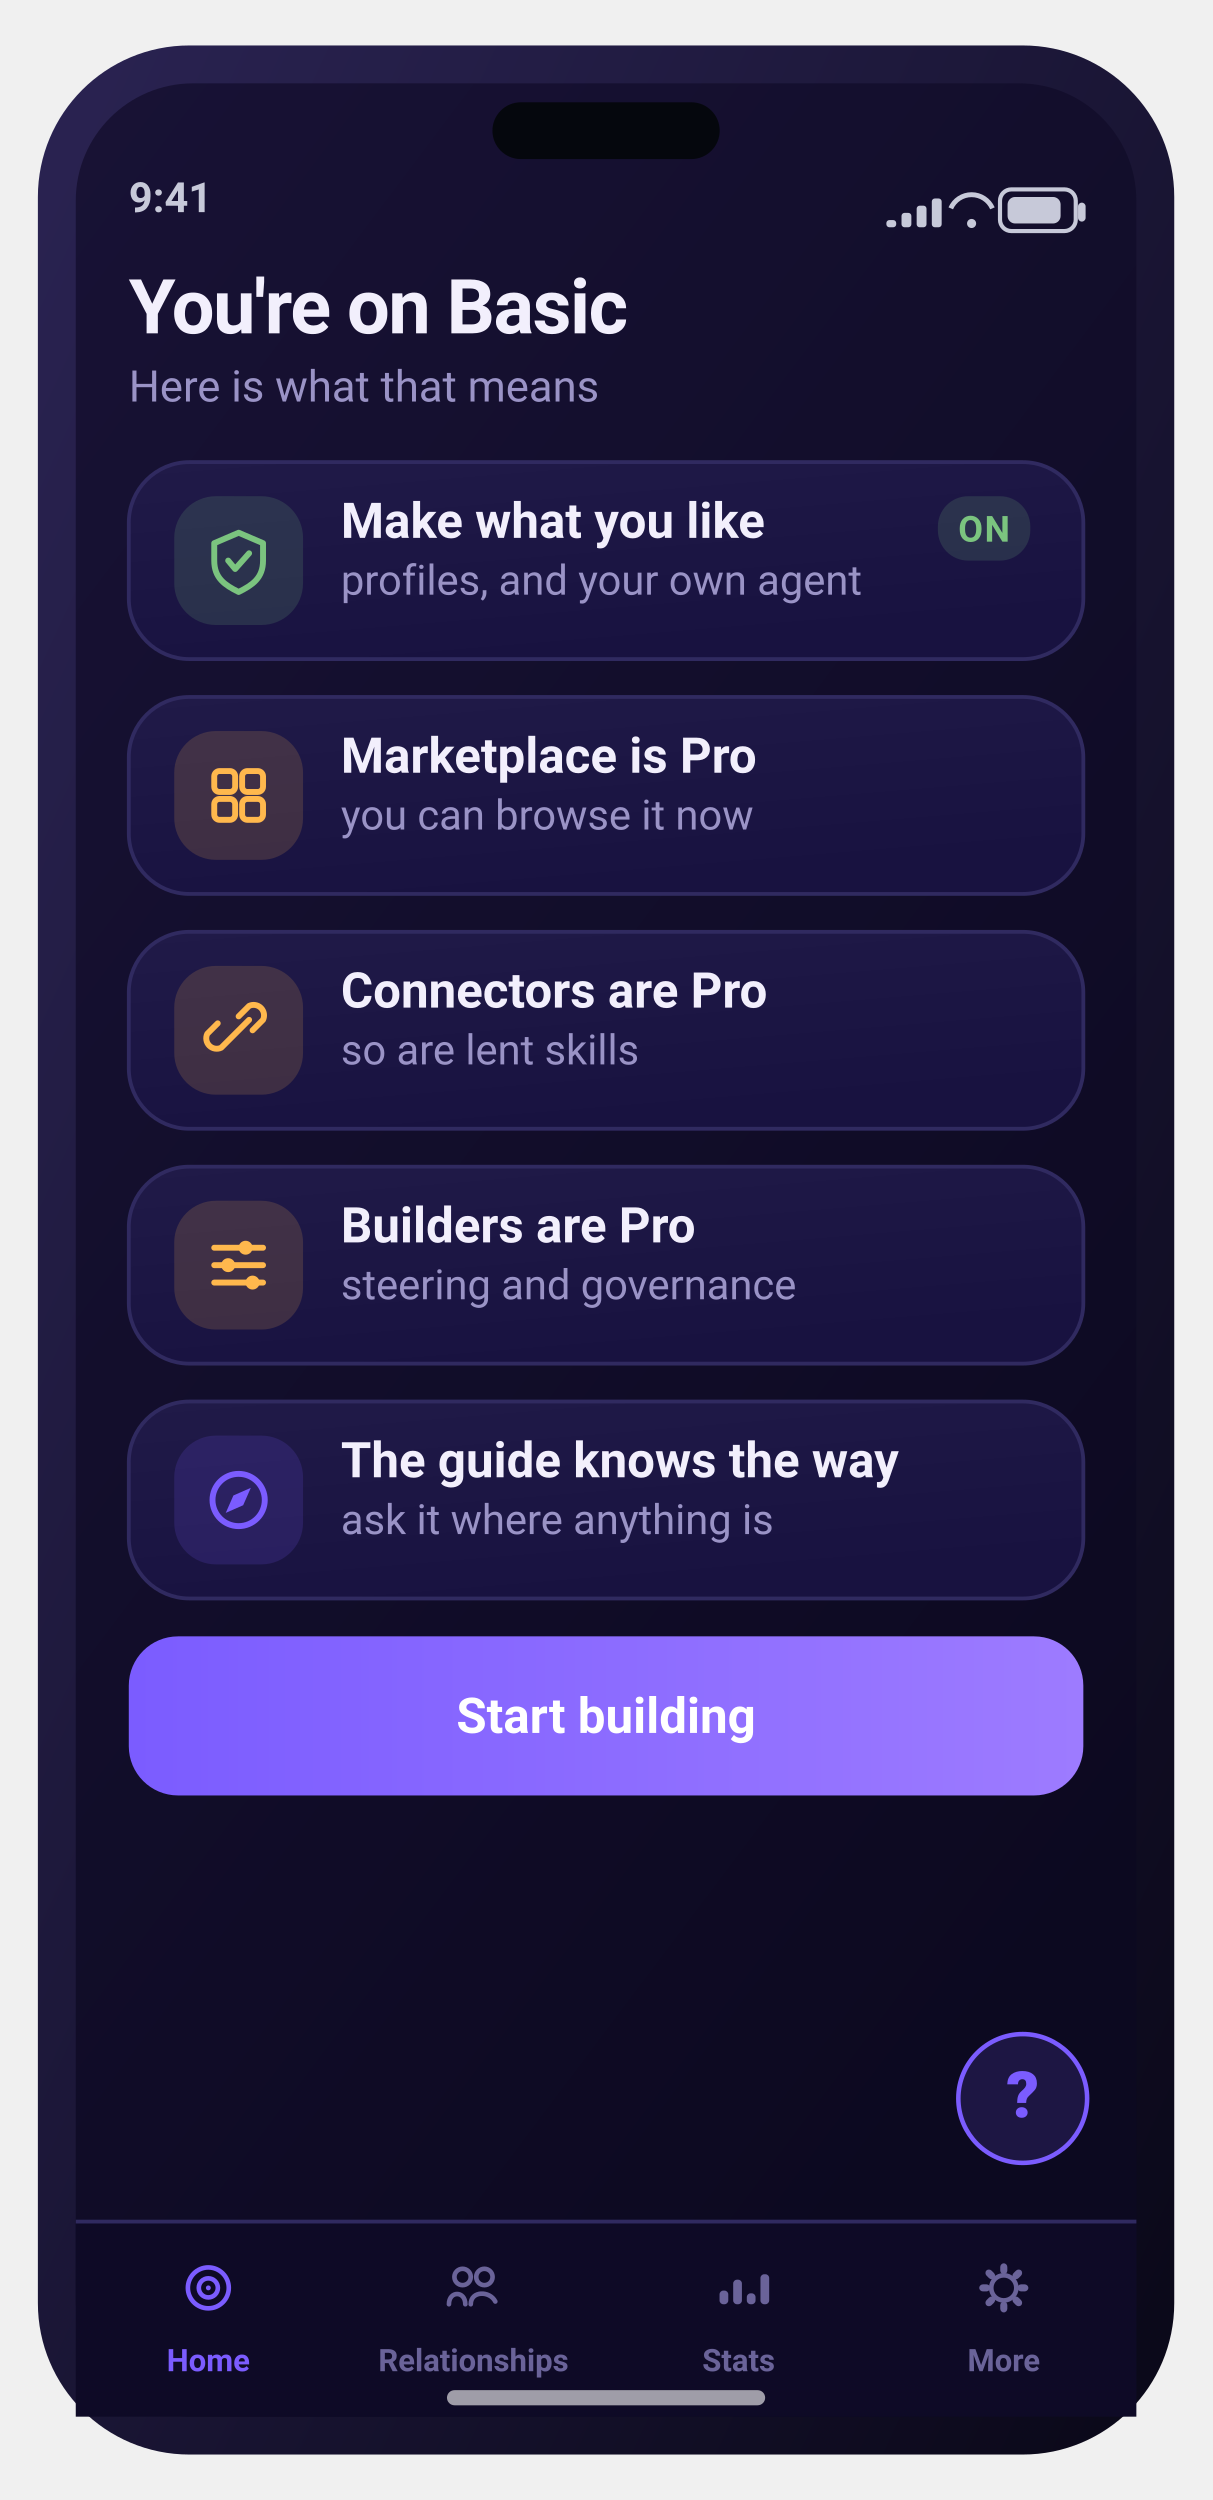
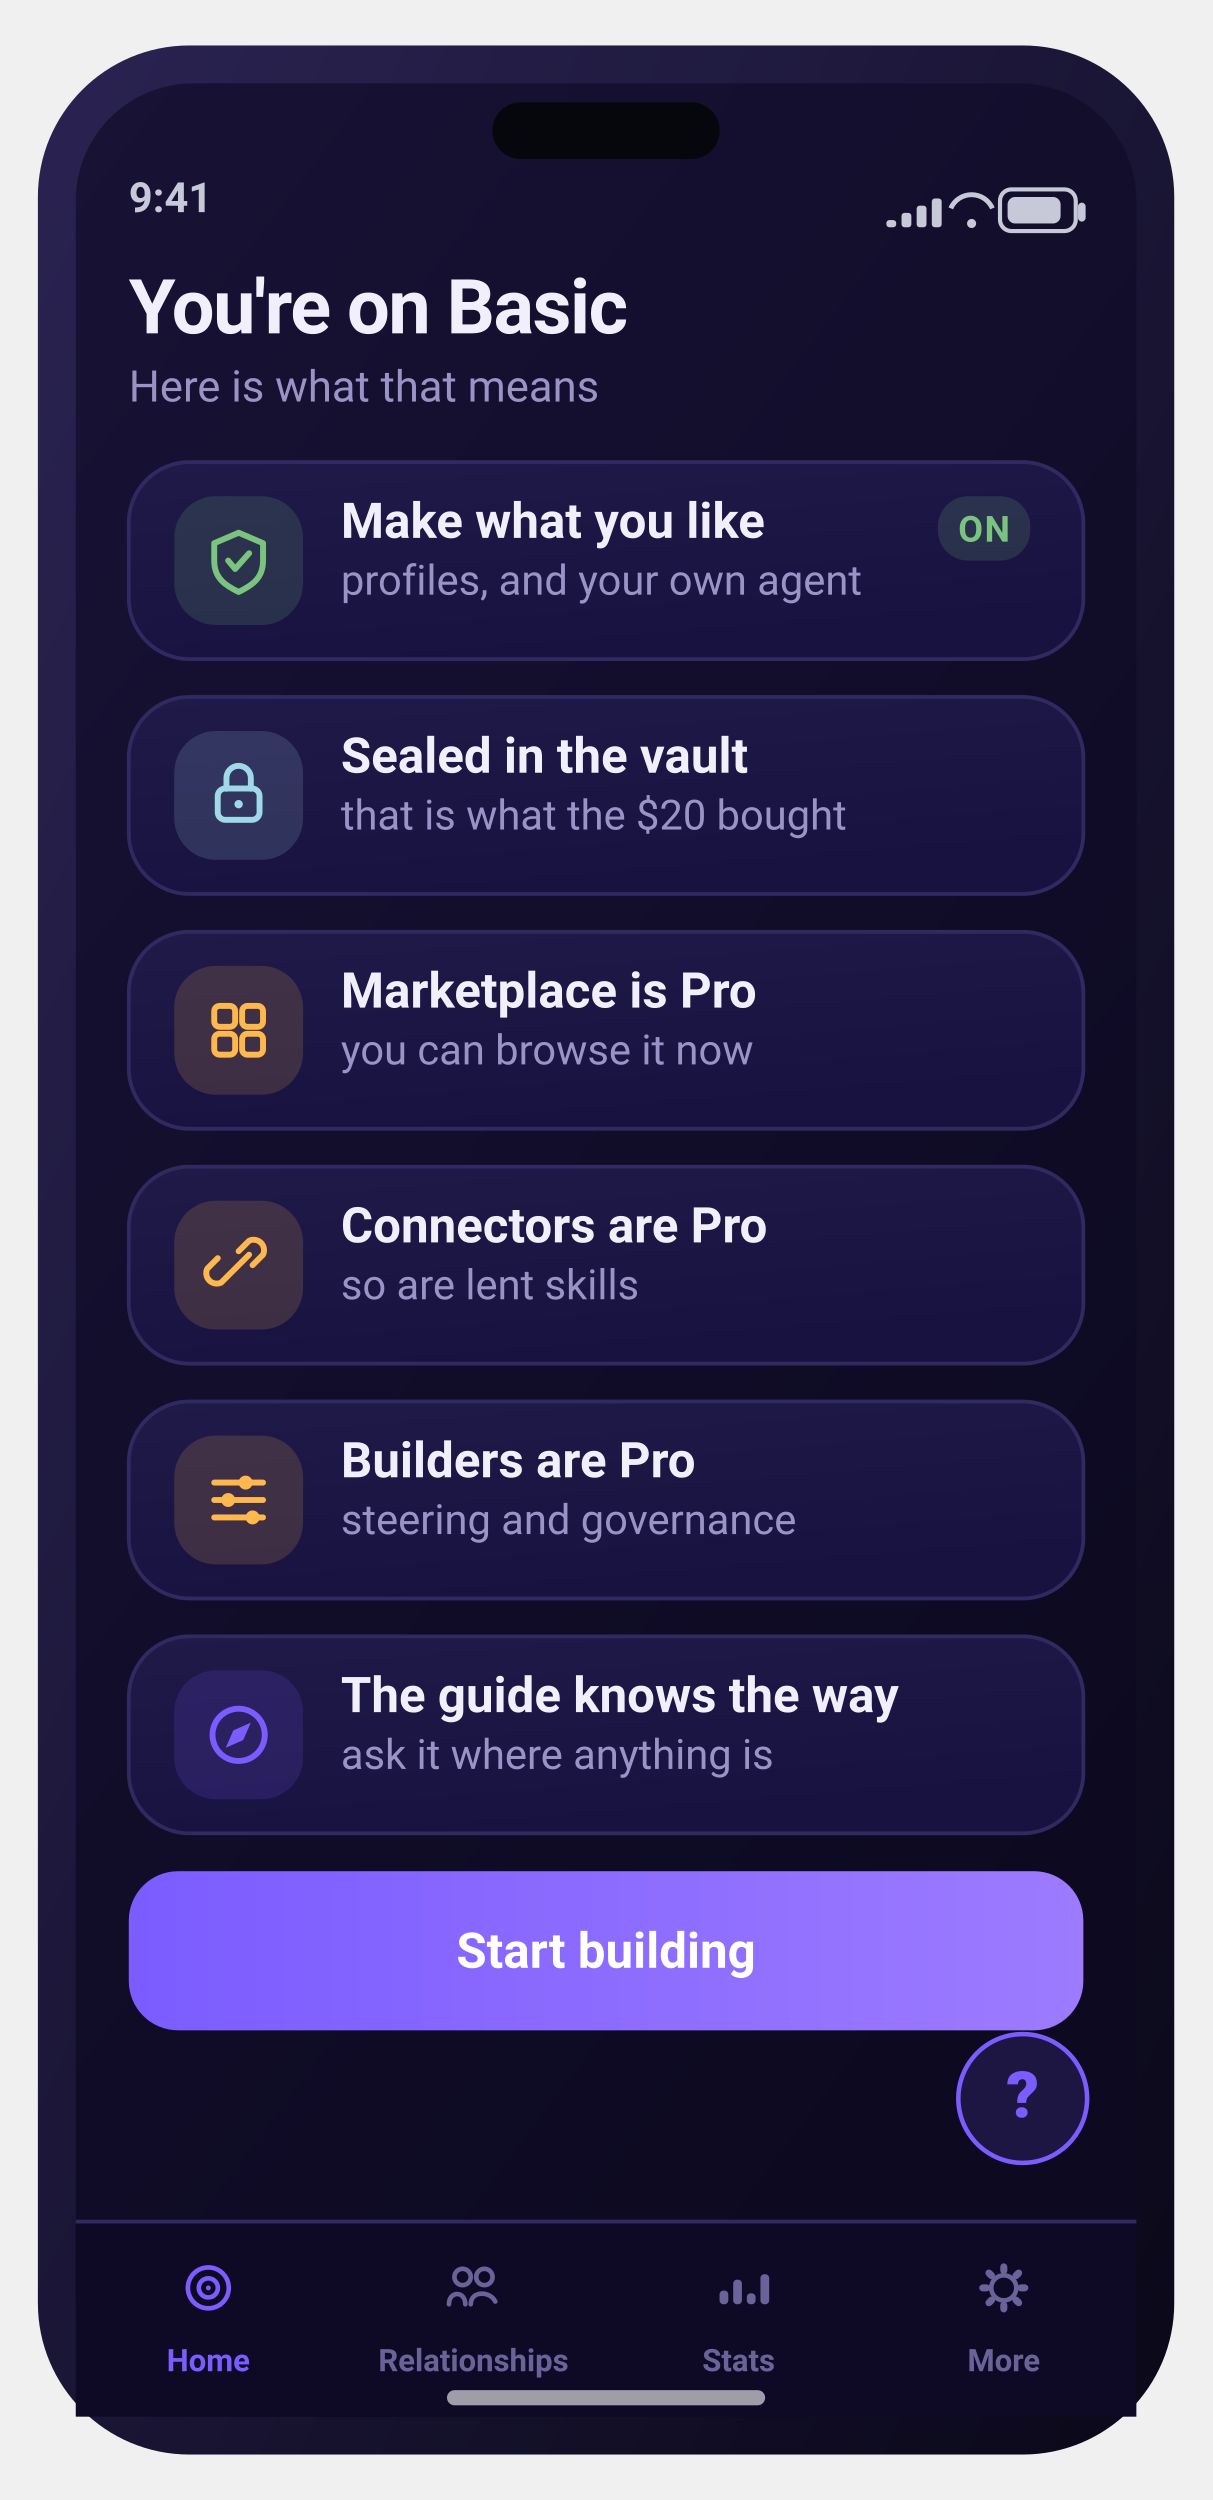
<svg xmlns="http://www.w3.org/2000/svg" width="320" height="660" viewBox="0 0 320 660" role="img" aria-label="You're on Basic screen">
  <defs>
    <linearGradient id="gScr" x1="0" y1="0" x2="0.6" y2="1">
      <stop offset="0" stop-color="#181235" />
      <stop offset="1" stop-color="#0c0920" />
    </linearGradient>
    <linearGradient id="gFrame" x1="0" y1="0" x2="1" y2="1">
      <stop offset="0" stop-color="#2a2352" />
      <stop offset="1" stop-color="#0a0818" />
    </linearGradient>
    <linearGradient id="gCard" x1="0" y1="0" x2="0.4" y2="1">
      <stop offset="0" stop-color="#201a48" />
      <stop offset="1" stop-color="#181240" />
    </linearGradient>
    <linearGradient id="gBrand" x1="0" y1="0" x2="1" y2="0">
      <stop offset="0" stop-color="#7b5cff" />
      <stop offset="1" stop-color="#9d7bff" />
    </linearGradient>
    <linearGradient id="gAmber" x1="0" y1="0" x2="1" y2="0">
      <stop offset="0" stop-color="#ffb84d" />
      <stop offset="1" stop-color="#ffd27a" />
    </linearGradient>
    <linearGradient id="mV" x1="0" y1="0" x2="1" y2="0">
      <stop offset="0" stop-color="#7b5cff" />
      <stop offset="1" stop-color="#9d7bff" />
    </linearGradient>
    <linearGradient id="mA" x1="0" y1="0" x2="1" y2="0">
      <stop offset="0" stop-color="#ffb84d" />
      <stop offset="1" stop-color="#ff9f45" />
    </linearGradient>
    <linearGradient id="mG" x1="0" y1="0" x2="1" y2="0">
      <stop offset="0" stop-color="#5fb87a" />
      <stop offset="1" stop-color="#7bc47f" />
    </linearGradient>
    <linearGradient id="mC" x1="0" y1="0" x2="1" y2="0">
      <stop offset="0" stop-color="#6bb6d6" />
      <stop offset="1" stop-color="#9fd8e8" />
    </linearGradient>
    <radialGradient id="orb" cx="36%" cy="30%" r="78%">
      <stop offset="0" stop-color="#d9ccff" />
      <stop offset="38%" stop-color="#7b5cff" />
      <stop offset="78%" stop-color="#3f3bc0" />
      <stop offset="100%" stop-color="#140f34" />
    </radialGradient>
    <radialGradient id="glow" cx="50%" cy="50%" r="50%">
      <stop offset="0" stop-color="#7bc47f" stop-opacity="0.5" />
      <stop offset="1" stop-color="#7bc47f" stop-opacity="0" />
    </radialGradient>
  </defs>
  <rect x="10.0" y="12.0" width="300.0" height="636.0" rx="40" fill="url(#gFrame)" />
  <rect x="20.0" y="22.0" width="280.0" height="616.0" rx="31" fill="url(#gScr)" />
  <rect x="130.0" y="27.0" width="60.0" height="15.0" rx="7.5" fill="#05070d" />
  <text x="34.0" y="56.0" font-family="-apple-system,BlinkMacSystemFont,'SF Pro Display','SF Pro Text','Segoe UI',Roboto,system-ui,sans-serif" font-size="11" font-weight="600" fill="#c7c9d9" text-anchor="start">9:41</text>
  <rect x="264.0" y="50.0" width="20.0" height="11.0" rx="3" fill="none" stroke="#c7c9d9" stroke-width="1.1" />
  <rect x="266.0" y="52.0" width="14.0" height="7.0" rx="2" fill="#c7c9d9" />
  <rect x="284.6" y="53.5" width="2.0" height="5.0" rx="1" fill="#c7c9d9" />
  <path d="M251 55 a6 6 0 0 1 11 0" fill="none" stroke="#c7c9d9" stroke-width="1.3" />
  <circle cx="256.5" cy="59" r="1.2" fill="#c7c9d9" />
  <rect x="234.0" y="58.1" width="2.6" height="1.9" rx="0.8" fill="#c7c9d9" />
  <rect x="238.0" y="56.2" width="2.6" height="3.8" rx="0.8" fill="#c7c9d9" />
  <rect x="242.0" y="54.3" width="2.6" height="5.7" rx="0.8" fill="#c7c9d9" />
  <rect x="246.0" y="52.4" width="2.6" height="7.6" rx="0.8" fill="#c7c9d9" />
  <text x="34.0" y="88.0" font-family="-apple-system,BlinkMacSystemFont,'SF Pro Display','SF Pro Text','Segoe UI',Roboto,system-ui,sans-serif" font-size="20" font-weight="700" fill="#f2effc" text-anchor="start" letter-spacing="-0.4">You're on Basic</text>
  <text x="34.0" y="106.0" font-family="-apple-system,BlinkMacSystemFont,'SF Pro Display','SF Pro Text','Segoe UI',Roboto,system-ui,sans-serif" font-size="11.5" font-weight="400" fill="#9a93c6" text-anchor="start">Here is what that means</text>
  <rect x="34.0" y="122.0" width="252.0" height="52.0" rx="16" fill="url(#gCard)" stroke="#302a60" stroke-width="1" />
  <rect x="46.0" y="131.0" width="34.0" height="34.0" rx="11" fill="rgba(123,196,127,0.16)" />
  <path d="M63 140.64 l6.44 2.76 v4.6 c0 4.6 -2.76 6.44 -6.44 8.28 c-3.68 -1.84 -6.44 -3.68 -6.44 -8.28 v-4.6 Z" fill="none" stroke="#7bc47f" stroke-width="1.56" stroke-linecap="round" stroke-linejoin="round" />
  <path d="M60.24 148.0 l1.84 2.208 3.68 -4.14" fill="none" stroke="#7bc47f" stroke-width="1.56" stroke-linecap="round" stroke-linejoin="round" />
  <text x="90.0" y="142.0" font-family="-apple-system,BlinkMacSystemFont,'SF Pro Display','SF Pro Text','Segoe UI',Roboto,system-ui,sans-serif" font-size="13" font-weight="600" fill="#f2effc" text-anchor="start">Make what you like</text>
  <text x="90.0" y="157.0" font-family="-apple-system,BlinkMacSystemFont,'SF Pro Display','SF Pro Text','Segoe UI',Roboto,system-ui,sans-serif" font-size="11" font-weight="400" fill="#9a93c6" text-anchor="start">profiles, and your own agent</text>
  <rect x="247.6" y="131.0" width="24.4" height="17.0" rx="8" fill="rgba(123,196,127,0.16)" />
  <text x="259.8" y="143.0" font-family="-apple-system,BlinkMacSystemFont,'SF Pro Display','SF Pro Text','Segoe UI',Roboto,system-ui,sans-serif" font-size="9.5" font-weight="700" fill="#7bc47f" text-anchor="middle" letter-spacing="0.4">ON</text>
  <rect x="34.0" y="184.0" width="252.0" height="52.0" rx="16" fill="url(#gCard)" stroke="#302a60" stroke-width="1" />
-   <rect x="46.0" y="193.0" width="34.0" height="34.0" rx="11" fill="rgba(255,184,77,0.16)" />
-   <rect x="56.56" y="203.56" width="5.52" height="5.52" rx="1.4" fill="none" stroke="#ffb84d" stroke-width="1.56" stroke-linecap="round" stroke-linejoin="round" />
-   <rect x="63.92" y="203.56" width="5.52" height="5.52" rx="1.4" fill="none" stroke="#ffb84d" stroke-width="1.56" stroke-linecap="round" stroke-linejoin="round" />
-   <rect x="56.56" y="210.92" width="5.52" height="5.52" rx="1.4" fill="none" stroke="#ffb84d" stroke-width="1.56" stroke-linecap="round" stroke-linejoin="round" />
-   <rect x="63.92" y="210.92" width="5.52" height="5.52" rx="1.4" fill="none" stroke="#ffb84d" stroke-width="1.56" stroke-linecap="round" stroke-linejoin="round" />
-   <text x="90.0" y="204.0" font-family="-apple-system,BlinkMacSystemFont,'SF Pro Display','SF Pro Text','Segoe UI',Roboto,system-ui,sans-serif" font-size="13" font-weight="600" fill="#f2effc" text-anchor="start">Marketplace is Pro</text>
-   <text x="90.0" y="219.0" font-family="-apple-system,BlinkMacSystemFont,'SF Pro Display','SF Pro Text','Segoe UI',Roboto,system-ui,sans-serif" font-size="11" font-weight="400" fill="#9a93c6" text-anchor="start">you can browse it now</text>
+   <rect x="46.0" y="193.0" width="34.0" height="34.0" rx="11" fill="rgba(159,216,232,0.16)" />
+   <rect x="57.48" y="208.16" width="11.04" height="8.28" rx="2" fill="none" stroke="#9fd8e8" stroke-width="1.56" stroke-linecap="round" stroke-linejoin="round" />
+   <path d="M59.78 208.16 v-2.76 a3.22 3.22 0 0 1 6.44 0 v2.76" fill="none" stroke="#9fd8e8" stroke-width="1.56" stroke-linecap="round" stroke-linejoin="round" />
+   <circle cx="63" cy="212.3" r="1.104" fill="#9fd8e8" />
+   <text x="90.0" y="204.0" font-family="-apple-system,BlinkMacSystemFont,'SF Pro Display','SF Pro Text','Segoe UI',Roboto,system-ui,sans-serif" font-size="13" font-weight="600" fill="#f2effc" text-anchor="start">Sealed in the vault</text>
+   <text x="90.0" y="219.0" font-family="-apple-system,BlinkMacSystemFont,'SF Pro Display','SF Pro Text','Segoe UI',Roboto,system-ui,sans-serif" font-size="11" font-weight="400" fill="#9a93c6" text-anchor="start">that is what the $20 bought</text>
  <rect x="34.0" y="246.0" width="252.0" height="52.0" rx="16" fill="url(#gCard)" stroke="#302a60" stroke-width="1" />
  <rect x="46.0" y="255.0" width="34.0" height="34.0" rx="11" fill="rgba(255,184,77,0.16)" />
-   <path d="M61.16 273.84 l-2.76 2.76 a2.76 2.76 0 0 1 -3.68 -3.68 l2.76 -2.76 m5.52 -1.84 l2.76 -2.76 a2.76 2.76 0 0 1 3.68 3.68 l-2.76 2.76 M60.24 274.76 l5.52 -5.52" fill="none" stroke="#ffb84d" stroke-width="1.56" stroke-linecap="round" stroke-linejoin="round" />
-   <text x="90.0" y="266.0" font-family="-apple-system,BlinkMacSystemFont,'SF Pro Display','SF Pro Text','Segoe UI',Roboto,system-ui,sans-serif" font-size="13" font-weight="600" fill="#f2effc" text-anchor="start">Connectors are Pro</text>
-   <text x="90.0" y="281.0" font-family="-apple-system,BlinkMacSystemFont,'SF Pro Display','SF Pro Text','Segoe UI',Roboto,system-ui,sans-serif" font-size="11" font-weight="400" fill="#9a93c6" text-anchor="start">so are lent skills</text>
+   <rect x="56.56" y="265.56" width="5.52" height="5.52" rx="1.4" fill="none" stroke="#ffb84d" stroke-width="1.56" stroke-linecap="round" stroke-linejoin="round" />
+   <rect x="63.92" y="265.56" width="5.52" height="5.52" rx="1.4" fill="none" stroke="#ffb84d" stroke-width="1.56" stroke-linecap="round" stroke-linejoin="round" />
+   <rect x="56.56" y="272.92" width="5.52" height="5.52" rx="1.4" fill="none" stroke="#ffb84d" stroke-width="1.56" stroke-linecap="round" stroke-linejoin="round" />
+   <rect x="63.92" y="272.92" width="5.52" height="5.52" rx="1.4" fill="none" stroke="#ffb84d" stroke-width="1.56" stroke-linecap="round" stroke-linejoin="round" />
+   <text x="90.0" y="266.0" font-family="-apple-system,BlinkMacSystemFont,'SF Pro Display','SF Pro Text','Segoe UI',Roboto,system-ui,sans-serif" font-size="13" font-weight="600" fill="#f2effc" text-anchor="start">Marketplace is Pro</text>
+   <text x="90.0" y="281.0" font-family="-apple-system,BlinkMacSystemFont,'SF Pro Display','SF Pro Text','Segoe UI',Roboto,system-ui,sans-serif" font-size="11" font-weight="400" fill="#9a93c6" text-anchor="start">you can browse it now</text>
  <rect x="34.0" y="308.0" width="252.0" height="52.0" rx="16" fill="url(#gCard)" stroke="#302a60" stroke-width="1" />
  <rect x="46.0" y="317.0" width="34.0" height="34.0" rx="11" fill="rgba(255,184,77,0.16)" />
-   <path d="M56.56 329.4 h12.88 M56.56 334.0 h12.88 M56.56 338.6 h12.88" fill="none" stroke="#ffb84d" stroke-width="1.56" stroke-linecap="round" stroke-linejoin="round" />
-   <circle cx="64.84" cy="329.4" r="1.84" fill="#ffb84d" />
-   <circle cx="60.24" cy="334.0" r="1.84" fill="#ffb84d" />
-   <circle cx="66.68" cy="338.6" r="1.84" fill="#ffb84d" />
-   <text x="90.0" y="328.0" font-family="-apple-system,BlinkMacSystemFont,'SF Pro Display','SF Pro Text','Segoe UI',Roboto,system-ui,sans-serif" font-size="13" font-weight="600" fill="#f2effc" text-anchor="start">Builders are Pro</text>
-   <text x="90.0" y="343.0" font-family="-apple-system,BlinkMacSystemFont,'SF Pro Display','SF Pro Text','Segoe UI',Roboto,system-ui,sans-serif" font-size="11" font-weight="400" fill="#9a93c6" text-anchor="start">steering and governance</text>
+   <path d="M61.16 335.84 l-2.76 2.76 a2.76 2.76 0 0 1 -3.68 -3.68 l2.76 -2.76 m5.52 -1.84 l2.76 -2.76 a2.76 2.76 0 0 1 3.68 3.68 l-2.76 2.76 M60.24 336.76 l5.52 -5.52" fill="none" stroke="#ffb84d" stroke-width="1.56" stroke-linecap="round" stroke-linejoin="round" />
+   <text x="90.0" y="328.0" font-family="-apple-system,BlinkMacSystemFont,'SF Pro Display','SF Pro Text','Segoe UI',Roboto,system-ui,sans-serif" font-size="13" font-weight="600" fill="#f2effc" text-anchor="start">Connectors are Pro</text>
+   <text x="90.0" y="343.0" font-family="-apple-system,BlinkMacSystemFont,'SF Pro Display','SF Pro Text','Segoe UI',Roboto,system-ui,sans-serif" font-size="11" font-weight="400" fill="#9a93c6" text-anchor="start">so are lent skills</text>
  <rect x="34.0" y="370.0" width="252.0" height="52.0" rx="16" fill="url(#gCard)" stroke="#302a60" stroke-width="1" />
-   <rect x="46.0" y="379.0" width="34.0" height="34.0" rx="11" fill="rgba(123,92,255,0.16)" />
-   <circle cx="63" cy="396.0" r="6.9" fill="none" stroke="#7b5cff" stroke-width="1.56" stroke-linecap="round" stroke-linejoin="round" />
-   <path d="M66.22 392.78 l-2.024 4.6 -4.6 2.024 2.024 -4.6 Z" fill="#7b5cff" />
-   <text x="90.0" y="390.0" font-family="-apple-system,BlinkMacSystemFont,'SF Pro Display','SF Pro Text','Segoe UI',Roboto,system-ui,sans-serif" font-size="13" font-weight="600" fill="#f2effc" text-anchor="start">The guide knows the way</text>
-   <text x="90.0" y="405.0" font-family="-apple-system,BlinkMacSystemFont,'SF Pro Display','SF Pro Text','Segoe UI',Roboto,system-ui,sans-serif" font-size="11" font-weight="400" fill="#9a93c6" text-anchor="start">ask it where anything is</text>
-   <rect x="34.0" y="432.0" width="252.0" height="42.0" rx="13" fill="url(#gBrand)" />
-   <text x="160.0" y="457.5" font-family="-apple-system,BlinkMacSystemFont,'SF Pro Display','SF Pro Text','Segoe UI',Roboto,system-ui,sans-serif" font-size="13" font-weight="700" fill="#fff" text-anchor="middle">Start building</text>
+   <rect x="46.0" y="379.0" width="34.0" height="34.0" rx="11" fill="rgba(255,184,77,0.16)" />
+   <path d="M56.56 391.4 h12.88 M56.56 396.0 h12.88 M56.56 400.6 h12.88" fill="none" stroke="#ffb84d" stroke-width="1.56" stroke-linecap="round" stroke-linejoin="round" />
+   <circle cx="64.84" cy="391.4" r="1.84" fill="#ffb84d" />
+   <circle cx="60.24" cy="396.0" r="1.84" fill="#ffb84d" />
+   <circle cx="66.68" cy="400.6" r="1.84" fill="#ffb84d" />
+   <text x="90.0" y="390.0" font-family="-apple-system,BlinkMacSystemFont,'SF Pro Display','SF Pro Text','Segoe UI',Roboto,system-ui,sans-serif" font-size="13" font-weight="600" fill="#f2effc" text-anchor="start">Builders are Pro</text>
+   <text x="90.0" y="405.0" font-family="-apple-system,BlinkMacSystemFont,'SF Pro Display','SF Pro Text','Segoe UI',Roboto,system-ui,sans-serif" font-size="11" font-weight="400" fill="#9a93c6" text-anchor="start">steering and governance</text>
+   <rect x="34.0" y="432.0" width="252.0" height="52.0" rx="16" fill="url(#gCard)" stroke="#302a60" stroke-width="1" />
+   <rect x="46.0" y="441.0" width="34.0" height="34.0" rx="11" fill="rgba(123,92,255,0.16)" />
+   <circle cx="63" cy="458.0" r="6.9" fill="none" stroke="#7b5cff" stroke-width="1.56" stroke-linecap="round" stroke-linejoin="round" />
+   <path d="M66.22 454.78 l-2.024 4.6 -4.6 2.024 2.024 -4.6 Z" fill="#7b5cff" />
+   <text x="90.0" y="452.0" font-family="-apple-system,BlinkMacSystemFont,'SF Pro Display','SF Pro Text','Segoe UI',Roboto,system-ui,sans-serif" font-size="13" font-weight="600" fill="#f2effc" text-anchor="start">The guide knows the way</text>
+   <text x="90.0" y="467.0" font-family="-apple-system,BlinkMacSystemFont,'SF Pro Display','SF Pro Text','Segoe UI',Roboto,system-ui,sans-serif" font-size="11" font-weight="400" fill="#9a93c6" text-anchor="start">ask it where anything is</text>
+   <rect x="34.0" y="494.0" width="252.0" height="42.0" rx="13" fill="url(#gBrand)" />
+   <text x="160.0" y="519.5" font-family="-apple-system,BlinkMacSystemFont,'SF Pro Display','SF Pro Text','Segoe UI',Roboto,system-ui,sans-serif" font-size="13" font-weight="700" fill="#fff" text-anchor="middle">Start building</text>
  <rect x="20.0" y="586.0" width="280.0" height="52.0" rx="0" fill="#0e0a26" />
  <rect x="20" y="586" width="280" height="1" fill="#302a60" />
  <circle cx="55.0" cy="604" r="5.4" fill="none" stroke="#7b5cff" stroke-width="1.22" stroke-linecap="round" stroke-linejoin="round" />
  <circle cx="55.0" cy="604" r="2.52" fill="none" stroke="#7b5cff" stroke-width="1.22" stroke-linecap="round" stroke-linejoin="round" />
  <circle cx="55.0" cy="604" r="0.648" fill="#7b5cff" />
  <text x="55.0" y="626.0" font-family="-apple-system,BlinkMacSystemFont,'SF Pro Display','SF Pro Text','Segoe UI',Roboto,system-ui,sans-serif" font-size="8.2" font-weight="600" fill="#7b5cff" text-anchor="middle">Home</text>
  <circle cx="122.12" cy="601.12" r="2.16" fill="none" stroke="#6a6399" stroke-width="1.22" stroke-linecap="round" stroke-linejoin="round" />
  <circle cx="127.88" cy="601.12" r="2.16" fill="none" stroke="#6a6399" stroke-width="1.22" stroke-linecap="round" stroke-linejoin="round" />
  <path d="M118.52 608.32 c0 -3.6 4.32 -3.6 4.32 0 M124.28 608.32 c0 -3.6 5.04 -3.6 6.48 -0.72" fill="none" stroke="#6a6399" stroke-width="1.22" stroke-linecap="round" stroke-linejoin="round" />
  <text x="125.0" y="626.0" font-family="-apple-system,BlinkMacSystemFont,'SF Pro Display','SF Pro Text','Segoe UI',Roboto,system-ui,sans-serif" font-size="8.2" font-weight="600" fill="#6a6399" text-anchor="middle">Relationships</text>
  <rect x="189.96" y="604.72" width="2.304" height="3.6" rx="1" fill="#6a6399" />
  <rect x="193.56" y="601.84" width="2.304" height="6.48" rx="1" fill="#6a6399" />
  <rect x="197.16" y="605.44" width="2.304" height="2.88" rx="1" fill="#6a6399" />
  <rect x="200.76" y="600.4" width="2.304" height="7.92" rx="1" fill="#6a6399" />
  <text x="195.0" y="626.0" font-family="-apple-system,BlinkMacSystemFont,'SF Pro Display','SF Pro Text','Segoe UI',Roboto,system-ui,sans-serif" font-size="8.2" font-weight="600" fill="#6a6399" text-anchor="middle">Stats</text>
  <rect x="264.064" y="597.52" width="1.872" height="2.88" rx="1" transform="rotate(0 265.0 604)" fill="#6a6399" />
  <rect x="264.064" y="597.52" width="1.872" height="2.88" rx="1" transform="rotate(45 265.0 604)" fill="#6a6399" />
  <rect x="264.064" y="597.52" width="1.872" height="2.88" rx="1" transform="rotate(90 265.0 604)" fill="#6a6399" />
  <rect x="264.064" y="597.52" width="1.872" height="2.88" rx="1" transform="rotate(135 265.0 604)" fill="#6a6399" />
  <rect x="264.064" y="597.52" width="1.872" height="2.88" rx="1" transform="rotate(180 265.0 604)" fill="#6a6399" />
  <rect x="264.064" y="597.52" width="1.872" height="2.88" rx="1" transform="rotate(225 265.0 604)" fill="#6a6399" />
  <rect x="264.064" y="597.52" width="1.872" height="2.88" rx="1" transform="rotate(270 265.0 604)" fill="#6a6399" />
  <rect x="264.064" y="597.52" width="1.872" height="2.88" rx="1" transform="rotate(315 265.0 604)" fill="#6a6399" />
  <circle cx="265.0" cy="604" r="3.312" fill="none" stroke="#6a6399" stroke-width="1.22" stroke-linecap="round" stroke-linejoin="round" />
  <text x="265.0" y="626.0" font-family="-apple-system,BlinkMacSystemFont,'SF Pro Display','SF Pro Text','Segoe UI',Roboto,system-ui,sans-serif" font-size="8.2" font-weight="600" fill="#6a6399" text-anchor="middle">More</text>
  <circle cx="270" cy="554" r="17" fill="rgba(123,92,255,0.16)" stroke="#7b5cff" stroke-width="1.2" />
  <text x="270.0" y="559.0" font-family="-apple-system,BlinkMacSystemFont,'SF Pro Display','SF Pro Text','Segoe UI',Roboto,system-ui,sans-serif" font-size="17" font-weight="800" fill="#7b5cff" text-anchor="middle">?</text>
  <rect x="118.0" y="631.0" width="84.0" height="4.0" rx="2" fill="rgba(255,255,255,0.6)" />
</svg>
